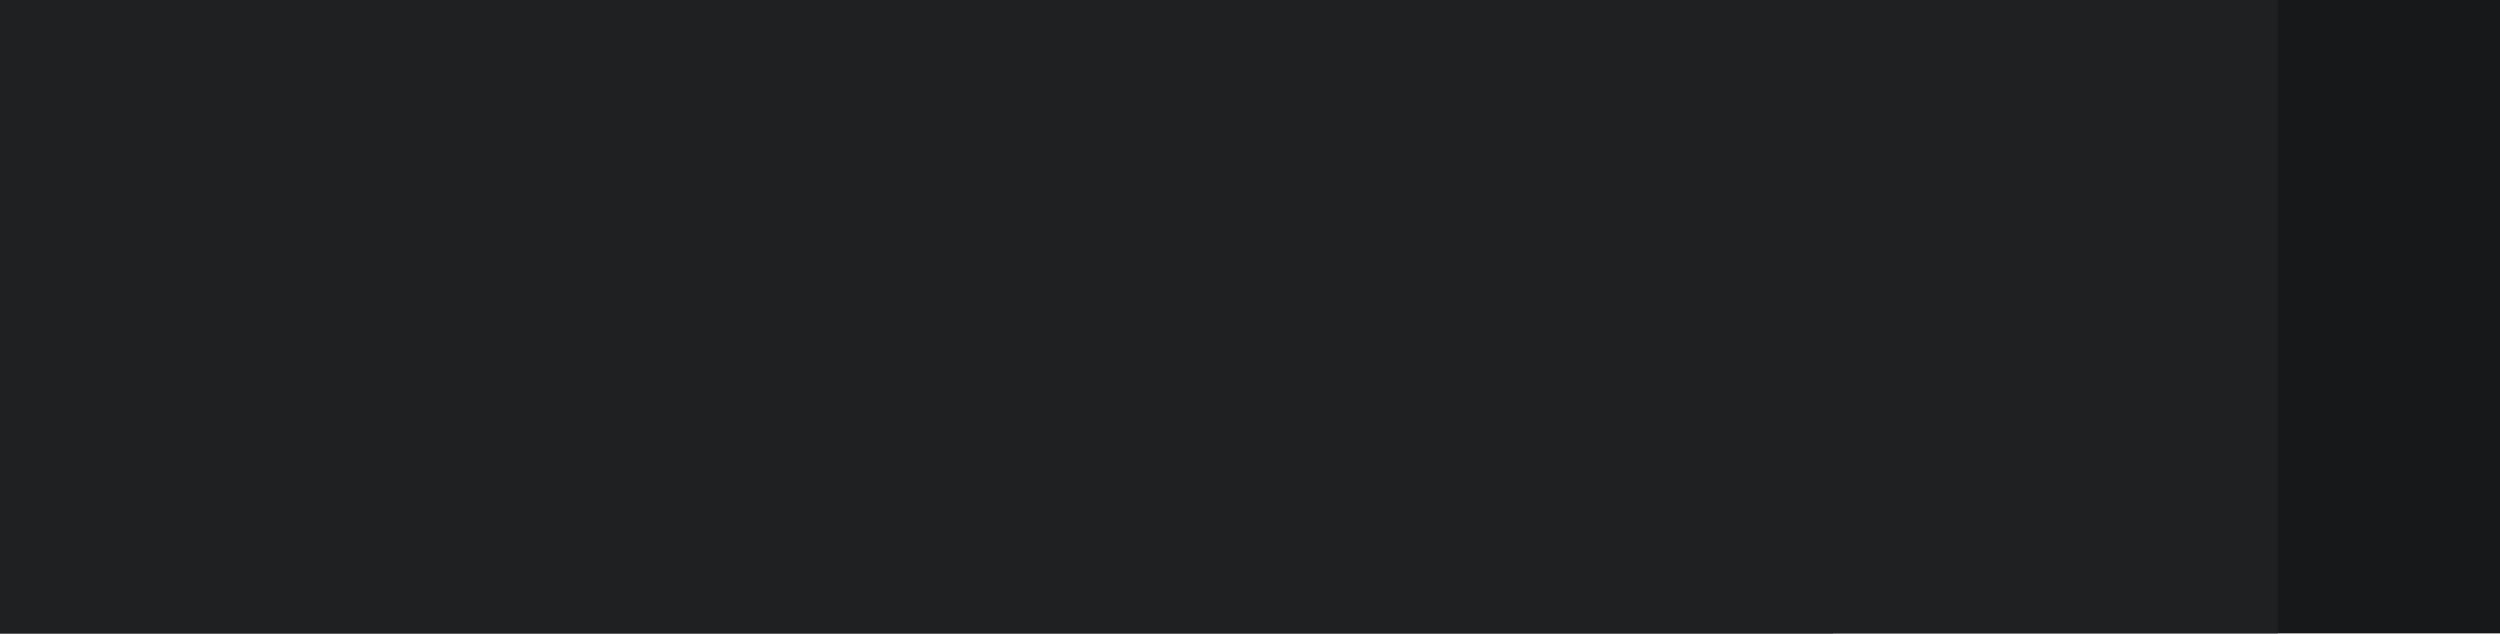
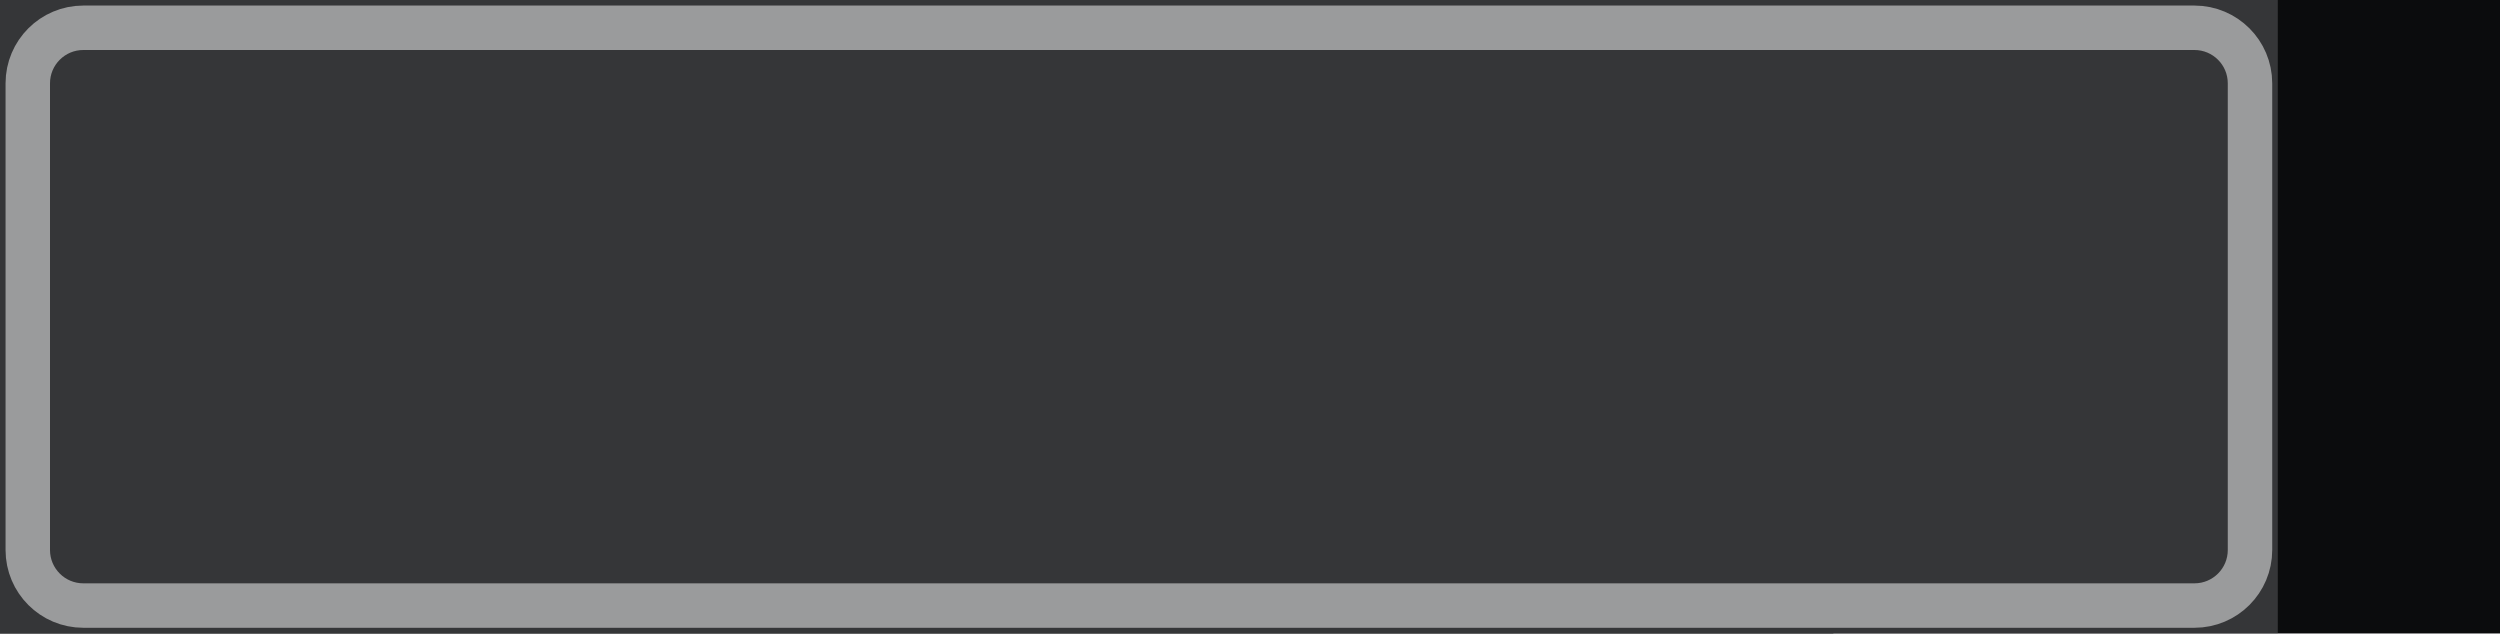
<svg xmlns="http://www.w3.org/2000/svg" width="45mm" height="11.4mm" viewBox="0 0 45 11.4">
  <rect id="root" x="0" y="0" width="45" height="11.4" fill="#17181a" data-fill-from="finish" />
  <rect id="stem" x="0" y="0" width="33" height="11.4" fill="#1b1c1e" data-fill-from="finish" />
  <rect id="tip" x="0" y="0" width="41" height="11.4" fill="#1f2022" data-fill-from="finish" />
+   <rect id="slot-shade" x="41" y="0" width="4" height="11.4" fill="#000" fill-opacity="0.5" />
+   <rect id="head-lit" x="0" y="0" width="41" height="11.4" fill="#fff" fill-opacity="0.1" />
+   <rect id="head-rim" x="0.5" y="0.5" width="40" height="10.4" rx="1" fill="none" stroke="#fff" stroke-opacity="0.5" stroke-width="0.8" />
</svg>
